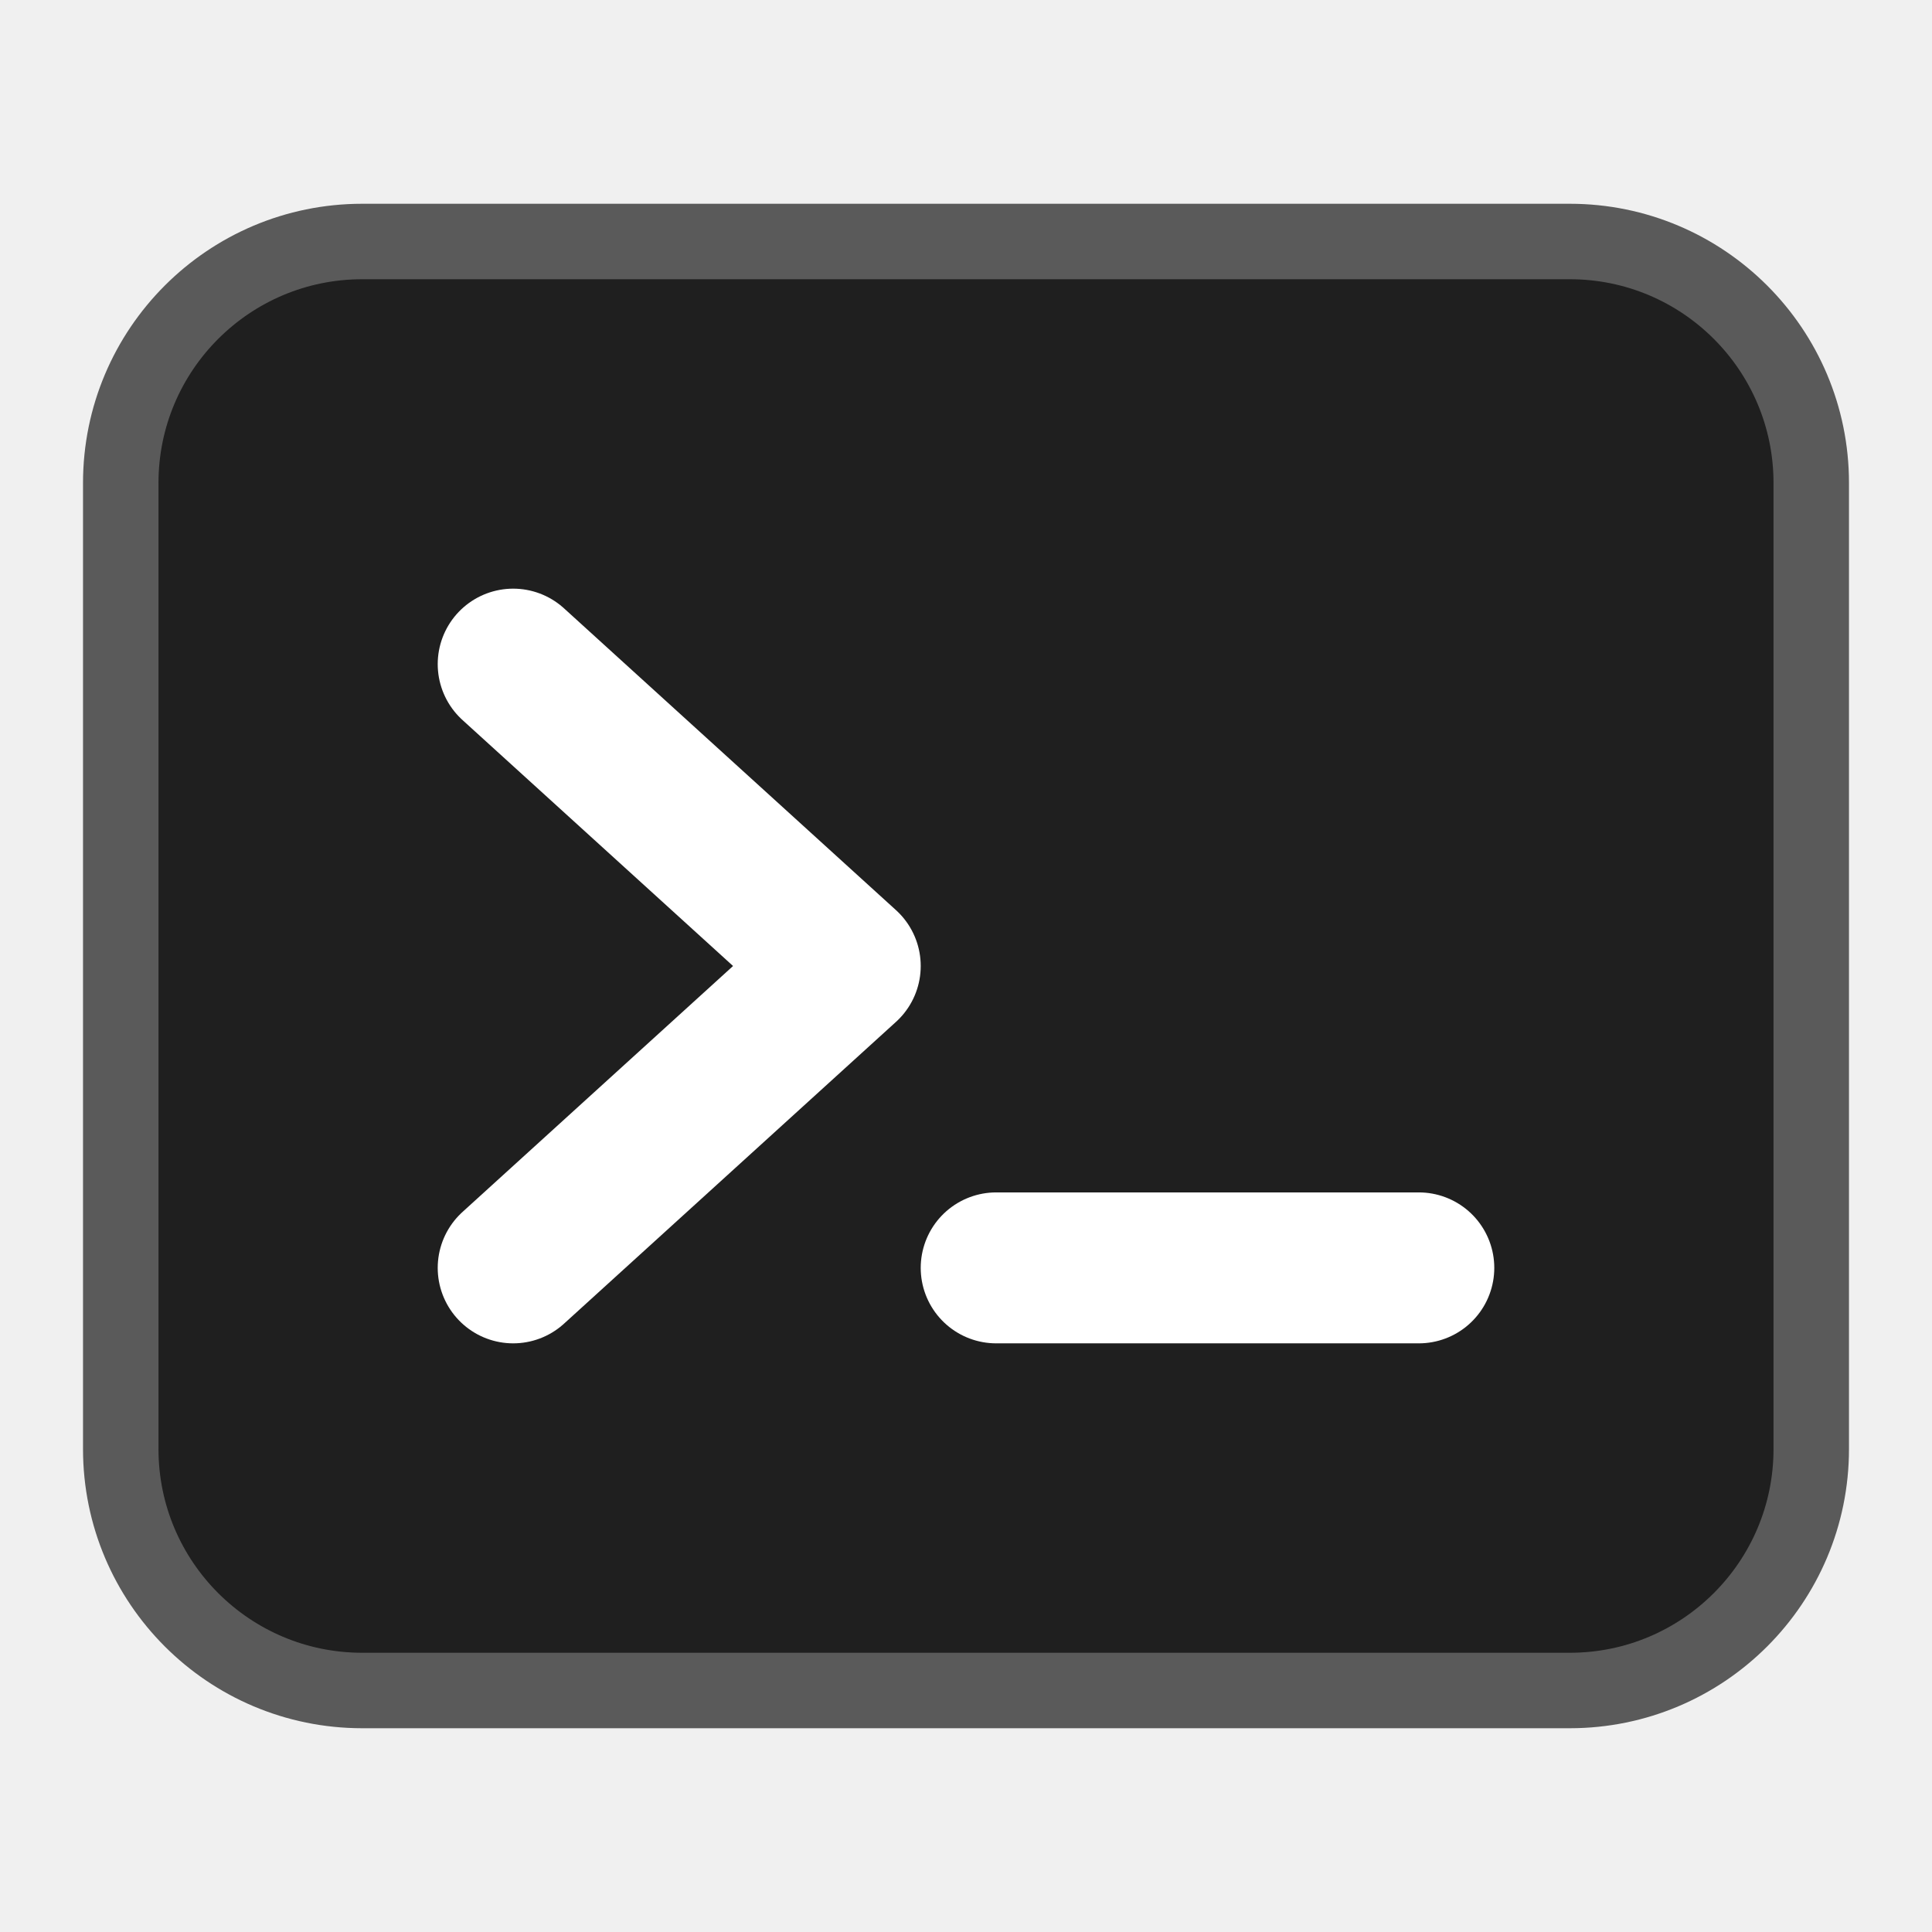
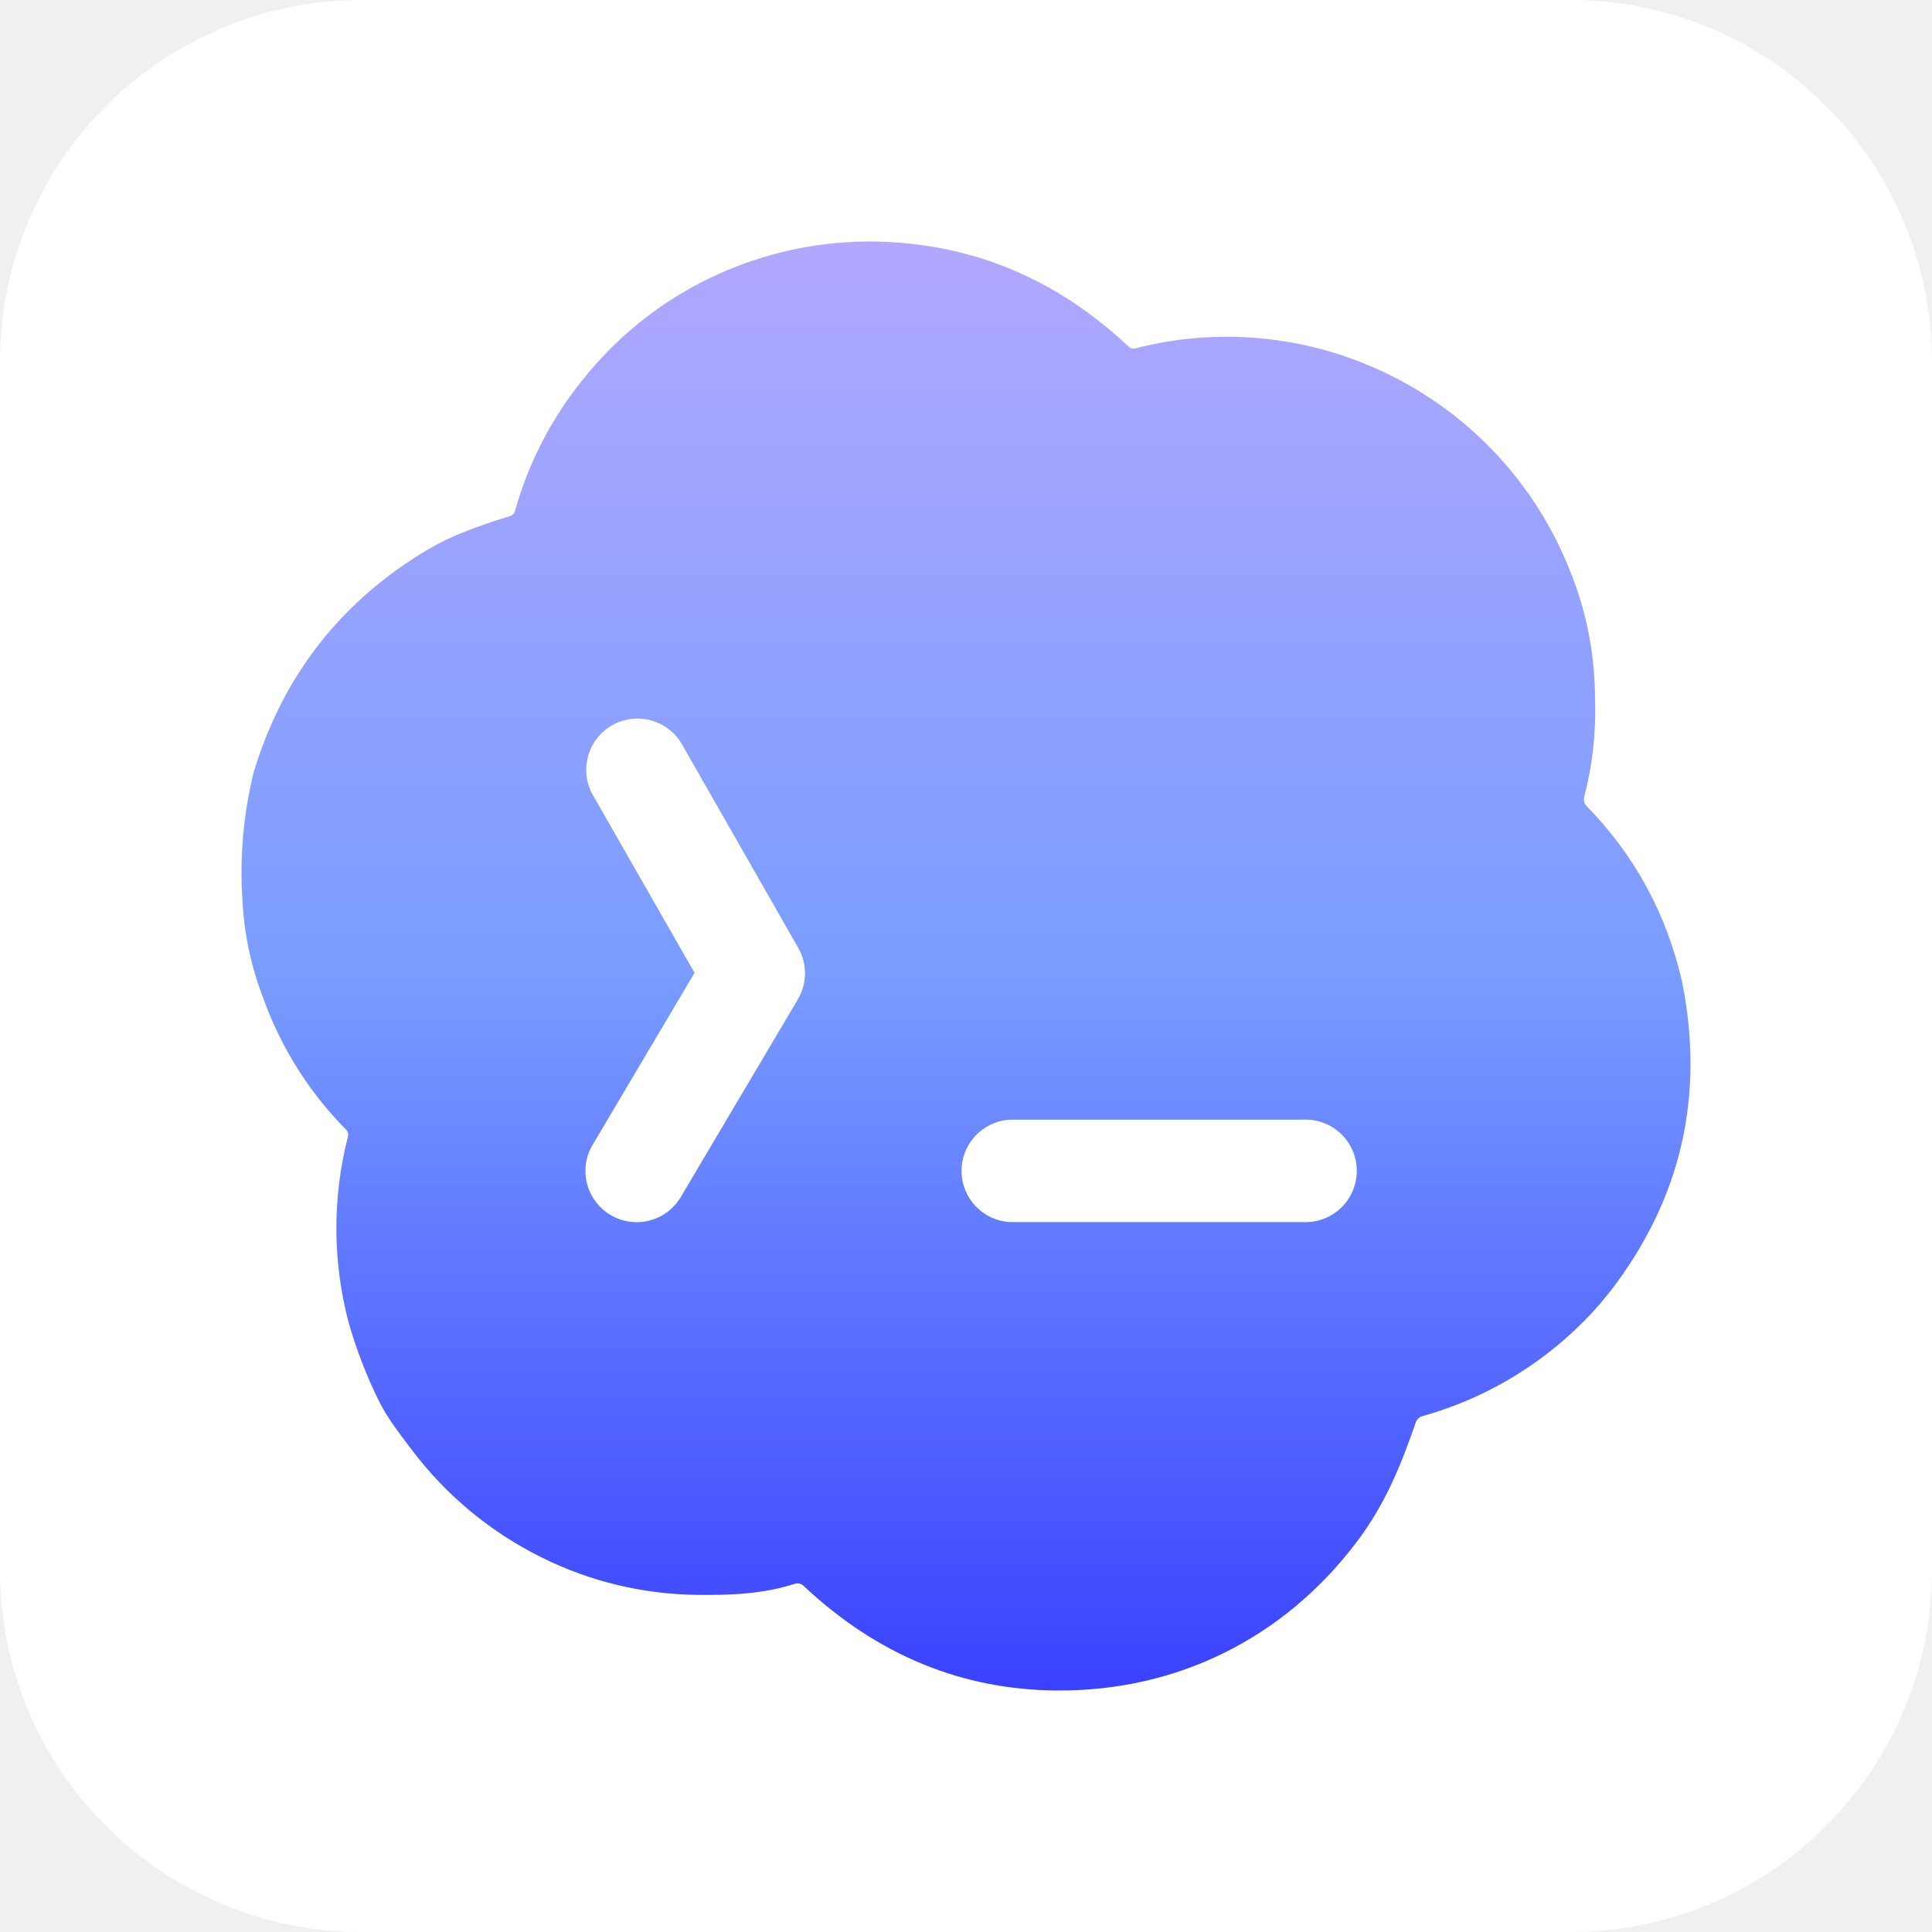
- <svg xmlns="http://www.w3.org/2000/svg" viewBox="0 0 128 128">
-   <rect x="8" y="16" width="112" height="96" rx="16" fill="#1f1f1f" stroke="#5a5a5a" stroke-width="5" />
-   <path d="M34 44l22 20-22 20" fill="none" stroke="#ffffff" stroke-width="10" stroke-linecap="round" stroke-linejoin="round" />
-   <line x1="66" y1="84" x2="94" y2="84" stroke="#ffffff" stroke-width="10" stroke-linecap="round" />
+ <svg xmlns="http://www.w3.org/2000/svg" height="1em" style="flex:none;line-height:1" viewBox="0 0 24 24" width="1em">
+   <path d="M19.503 0H4.496A4.496 4.496 0 000 4.496v15.007A4.496 4.496 0 004.496 24h15.007A4.496 4.496 0 0024 19.503V4.496A4.496 4.496 0 0019.503 0z" fill="#fff" />
+   <path d="M9.064 3.344a4.578 4.578 0 012.285-.312c1 .115 1.891.54 2.673 1.275.01.01.024.017.037.021a.09.09 0 00.043 0 4.55 4.55 0 013.046.275l.047.022.116.057a4.581 4.581 0 012.188 2.399c.209.51.313 1.041.315 1.595a4.24 4.24 0 01-.134 1.223.123.123 0 00.03.115c.594.607.988 1.33 1.183 2.17.289 1.425-.007 2.71-.887 3.854l-.136.166a4.548 4.548 0 01-2.201 1.388.123.123 0 00-.081.076c-.191.551-.383 1.023-.74 1.494-.9 1.187-2.222 1.846-3.711 1.838-1.187-.006-2.239-.44-3.157-1.302a.107.107 0 00-.105-.024c-.388.125-.78.143-1.204.138a4.441 4.441 0 01-1.945-.466 4.544 4.544 0 01-1.61-1.335c-.152-.202-.303-.392-.414-.617a5.81 5.81 0 01-.37-.961 4.582 4.582 0 01-.014-2.298.124.124 0 00.006-.056.085.085 0 00-.027-.048 4.467 4.467 0 01-1.034-1.651 3.896 3.896 0 01-.251-1.192 5.189 5.189 0 01.141-1.6c.337-1.112.982-1.985 1.933-2.618.212-.141.413-.251.601-.33.215-.089.43-.164.646-.227a.098.098 0 00.065-.066 4.51 4.51 0 01.829-1.615 4.535 4.535 0 011.837-1.388zm3.482 10.565a.637.637 0 000 1.272h3.636a.637.637 0 100-1.272h-3.636zM8.462 9.23a.637.637 0 00-1.106.631l1.272 2.224-1.266 2.136a.636.636 0 101.095.649l1.454-2.455a.636.636 0 00.005-.64L8.462 9.23z" fill="url(#lobe-icons-codex-_R_0_)" />
+   <defs>
+     <linearGradient gradientUnits="userSpaceOnUse" id="lobe-icons-codex-_R_0_" x1="12" x2="12" y1="3" y2="21">
+       <stop stop-color="#B1A7FF" />
+       <stop offset=".5" stop-color="#7A9DFF" />
+       <stop offset="1" stop-color="#3941FF" />
+     </linearGradient>
+   </defs>
</svg>
